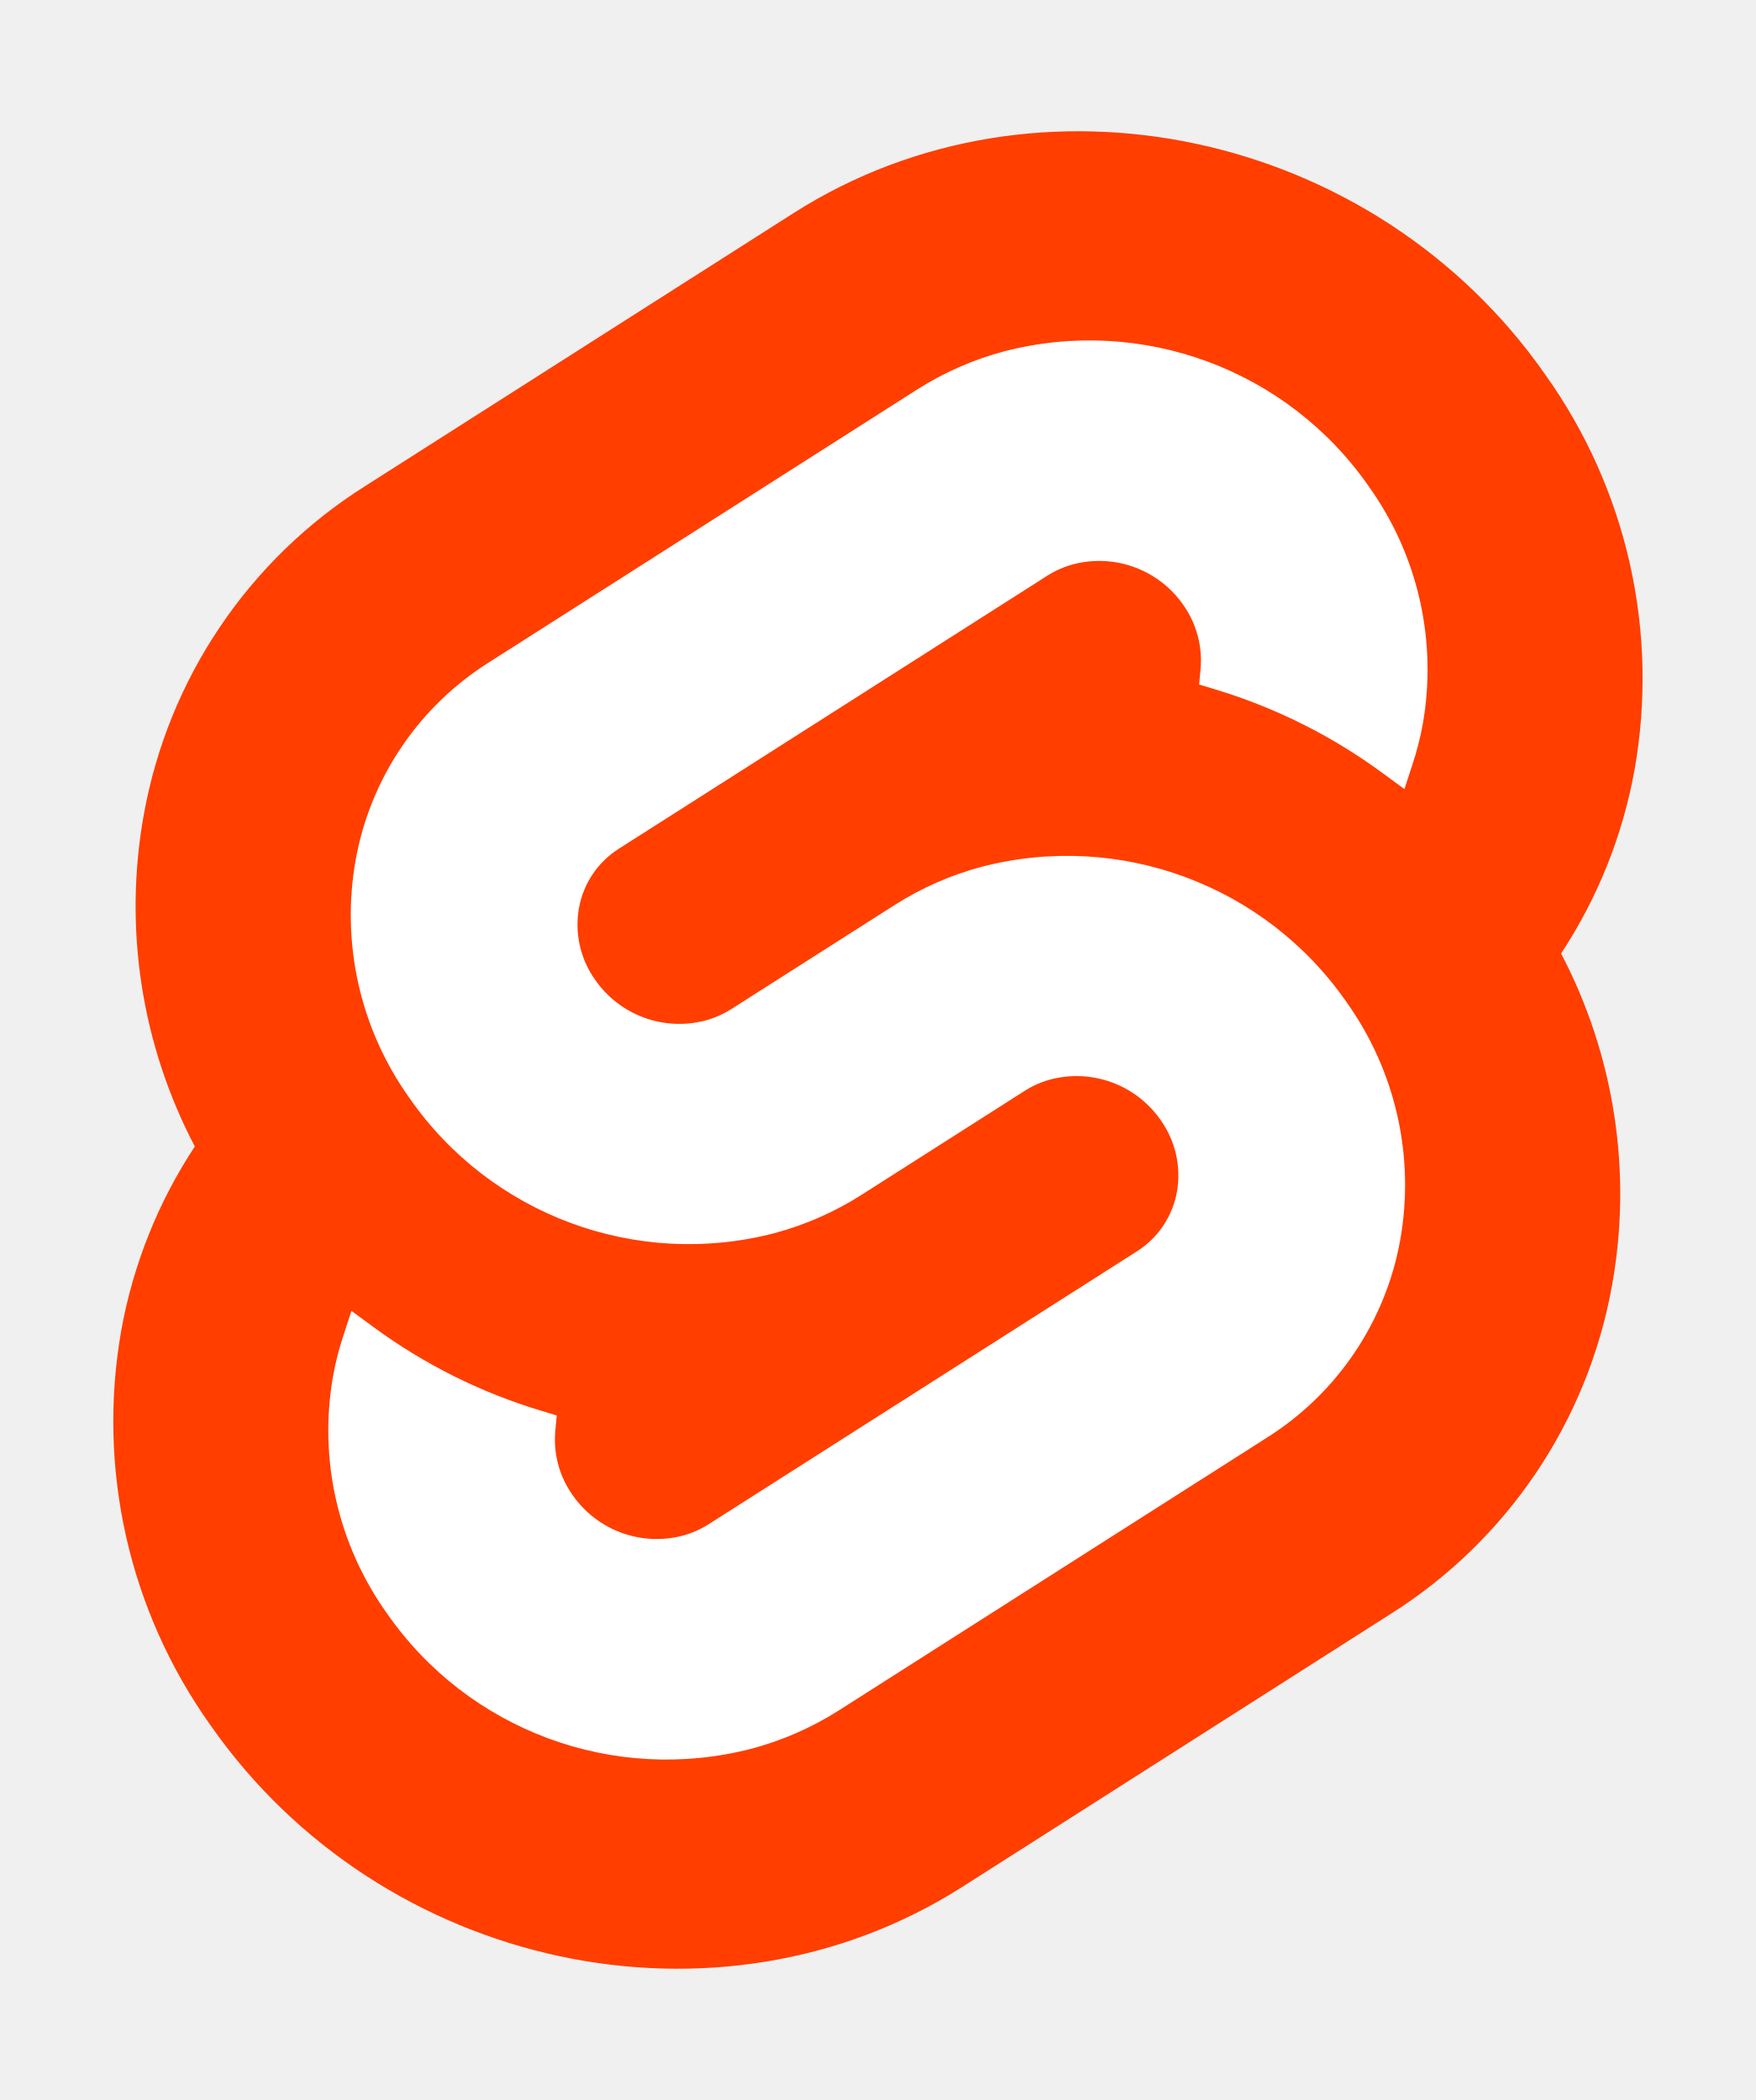
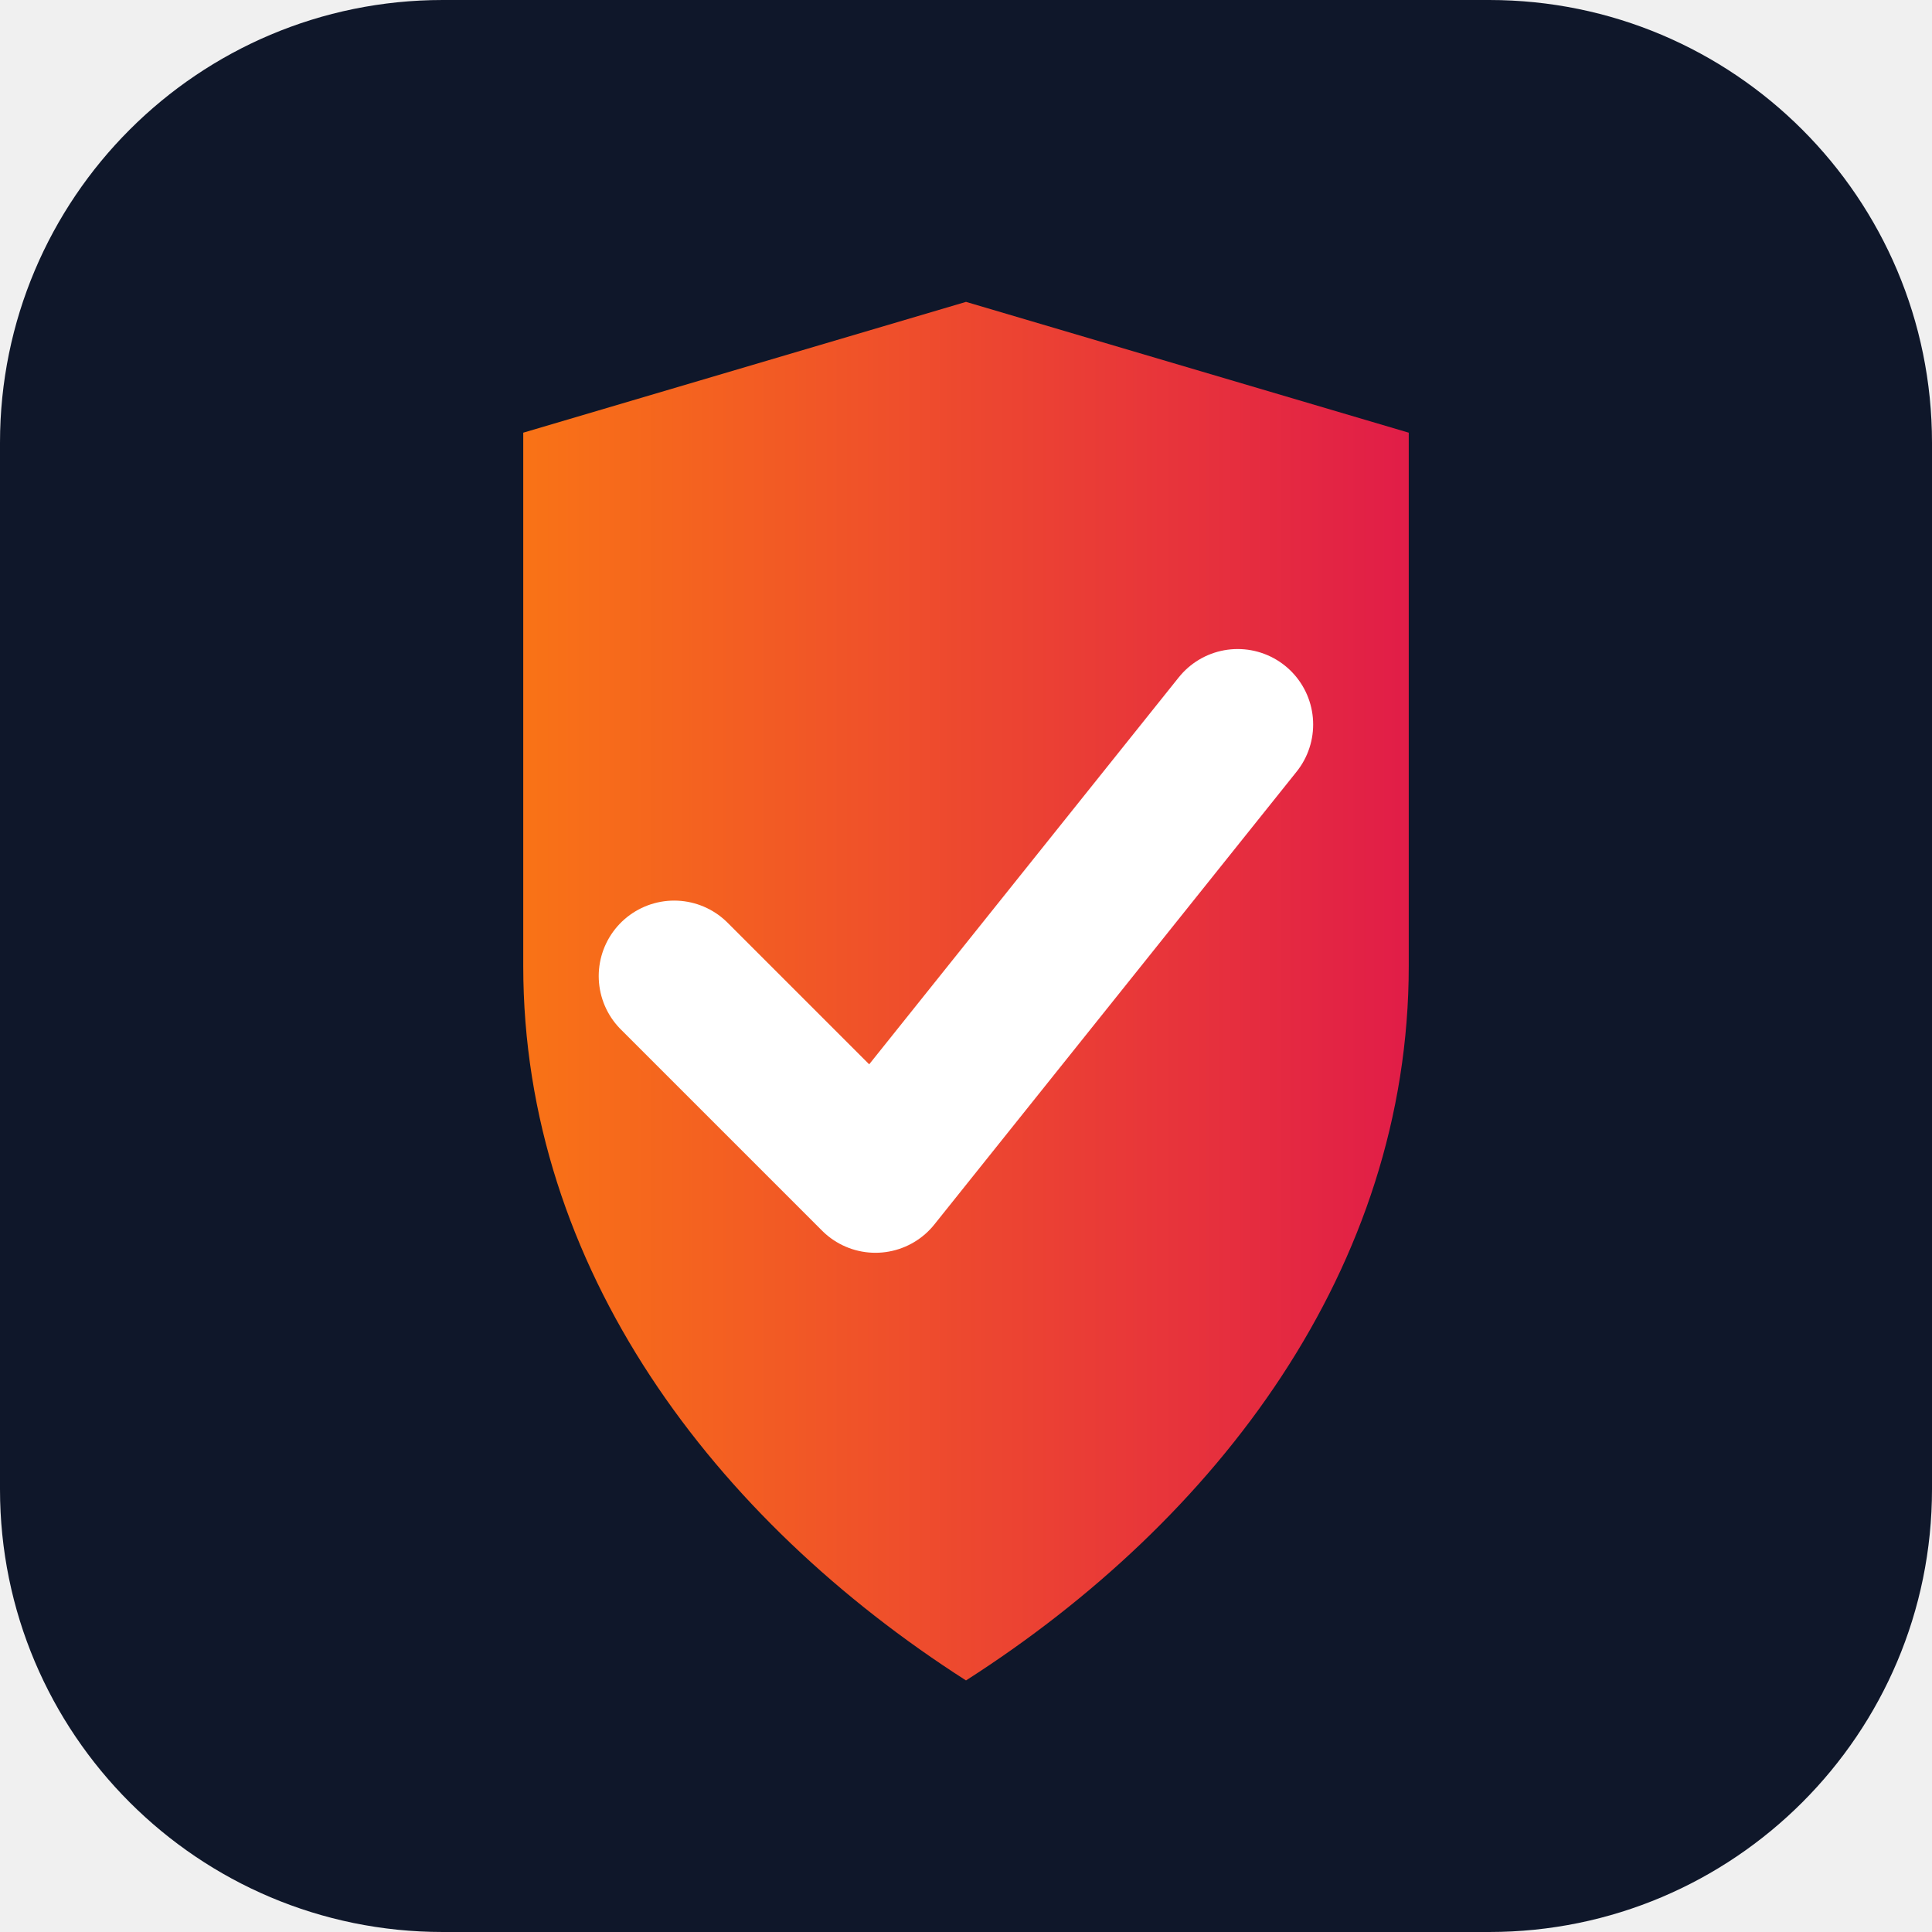
- <svg xmlns="http://www.w3.org/2000/svg" width="107" height="128" viewBox="0 0 107 128">
-   <path d="M94.157 22.819c-10.4-14.885-30.94-19.297-45.792-9.835L22.282 29.608A29.92 29.92 0 0 0 8.764 49.65a31.5 31.5 0 0 0 3.108 20.231 30 30 0 0 0-4.477 11.183 31.9 31.9 0 0 0 5.448 24.116c10.402 14.887 30.942 19.297 45.791 9.835l26.083-16.624A29.92 29.92 0 0 0 98.235 78.35a31.53 31.53 0 0 0-3.105-20.232 30 30 0 0 0 4.474-11.182 31.88 31.88 0 0 0-5.447-24.116" style="fill:#ff3e00" />
-   <path d="M45.817 106.582a20.72 20.72 0 0 1-22.237-8.243 19.17 19.17 0 0 1-3.277-14.503 18 18 0 0 1 .624-2.435l.49-1.498 1.337.981a33.6 33.6 0 0 0 10.203 5.098l.97.294-.09.968a5.85 5.85 0 0 0 1.052 3.878 6.24 6.24 0 0 0 6.695 2.485 5.8 5.8 0 0 0 1.603-.704L69.27 76.28a5.43 5.43 0 0 0 2.45-3.631 5.8 5.8 0 0 0-.987-4.371 6.24 6.24 0 0 0-6.698-2.487 5.7 5.7 0 0 0-1.6.704l-9.953 6.345a19 19 0 0 1-5.296 2.326 20.72 20.72 0 0 1-22.237-8.243 19.17 19.17 0 0 1-3.277-14.502 17.99 17.99 0 0 1 8.13-12.052l26.081-16.623a19 19 0 0 1 5.3-2.329 20.72 20.72 0 0 1 22.237 8.243 19.17 19.17 0 0 1 3.277 14.503 18 18 0 0 1-.624 2.435l-.49 1.498-1.337-.98a33.6 33.6 0 0 0-10.203-5.1l-.97-.294.09-.968a5.86 5.86 0 0 0-1.052-3.878 6.24 6.24 0 0 0-6.696-2.485 5.8 5.8 0 0 0-1.602.704L37.73 51.72a5.42 5.42 0 0 0-2.449 3.63 5.79 5.79 0 0 0 .986 4.372 6.24 6.24 0 0 0 6.698 2.486 5.8 5.8 0 0 0 1.602-.704l9.952-6.342a19 19 0 0 1 5.295-2.328 20.72 20.72 0 0 1 22.237 8.242 19.17 19.17 0 0 1 3.277 14.503 18 18 0 0 1-8.13 12.053l-26.081 16.622a19 19 0 0 1-5.3 2.328" style="fill:#fff" />
+ <svg xmlns="http://www.w3.org/2000/svg" width="96" height="96" viewBox="0 0 96 96">
+   <defs>
+     <linearGradient id="g" x1="0" y1="0" x2="1" y2="0">
+       <stop offset="0" stop-color="#f97316" />
+       <stop offset="1" stop-color="#e11d48" />
+     </linearGradient>
+   </defs>
+   <rect width="96" height="96" rx="22" fill="#0f172a" />
+   <path d="M48 15 70 21.5v26.5c0 15-9.5 27.5-22 35.5-12.5-8-22-20.5-22-35.5V21.5z" fill="url(#g)" />
+   <path d="M33.5 48.5l10 10L61.5 36" fill="none" stroke="#fff" stroke-width="7.5" stroke-linecap="round" stroke-linejoin="round" />
</svg>
